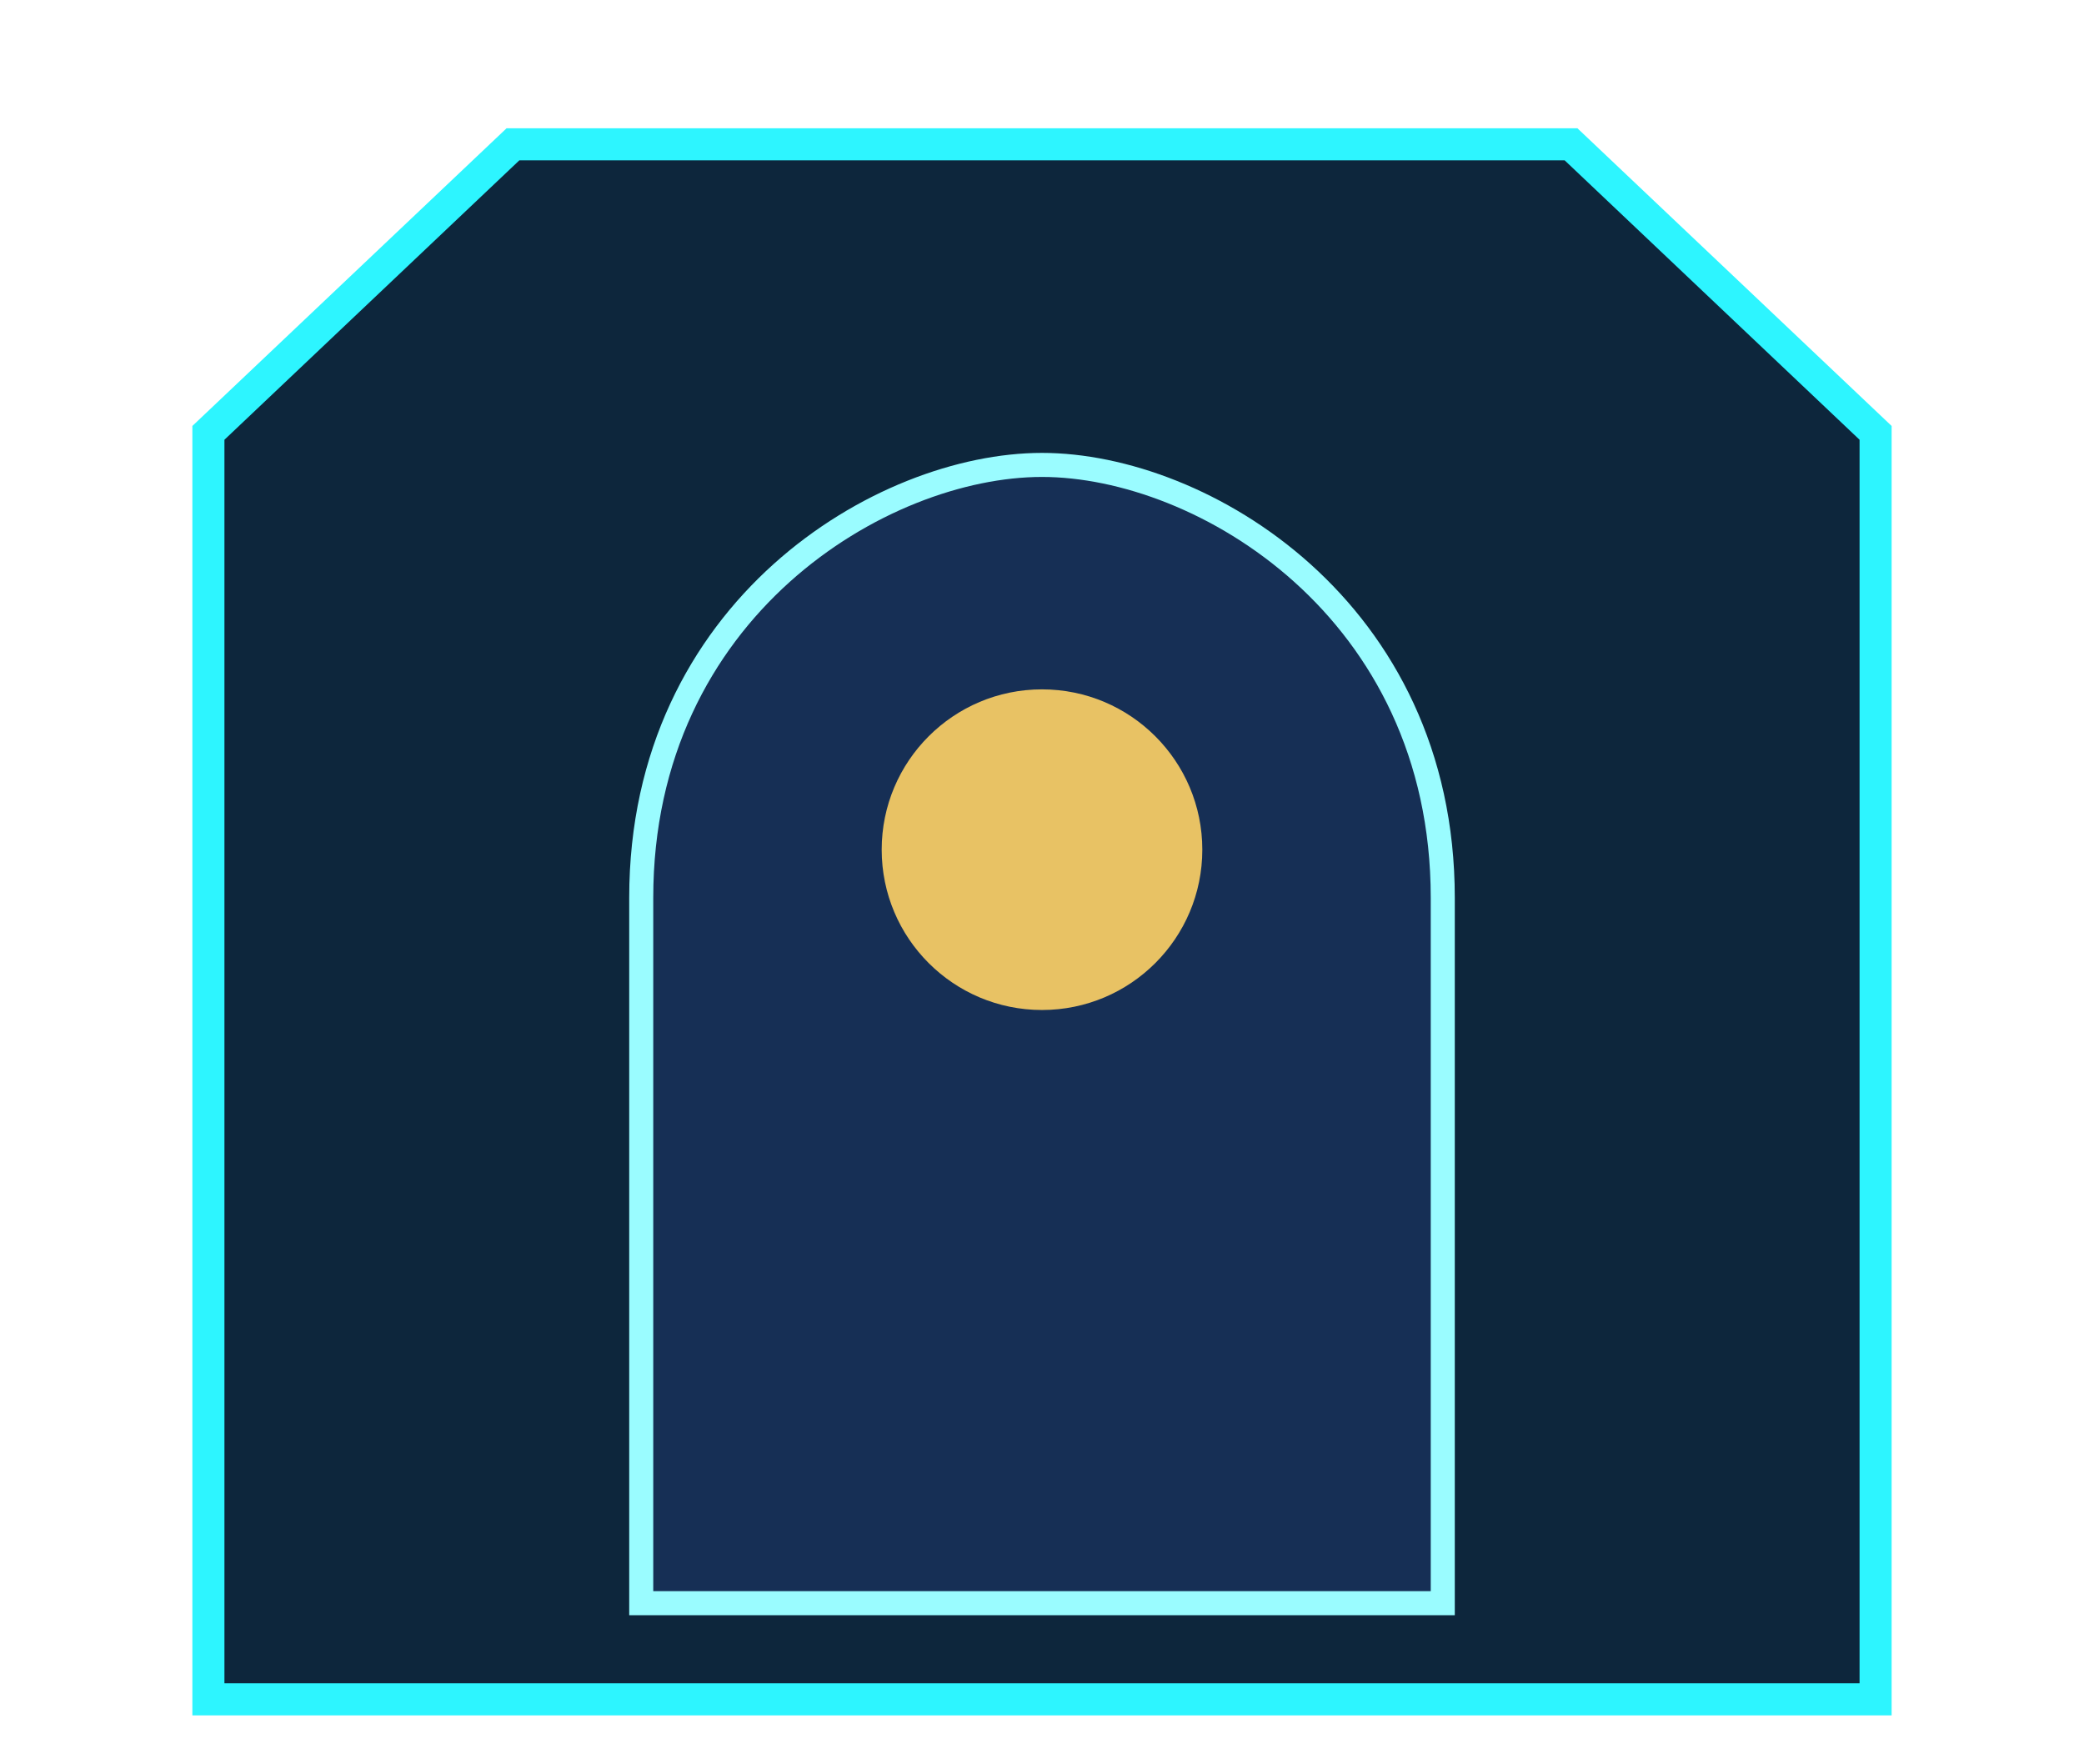
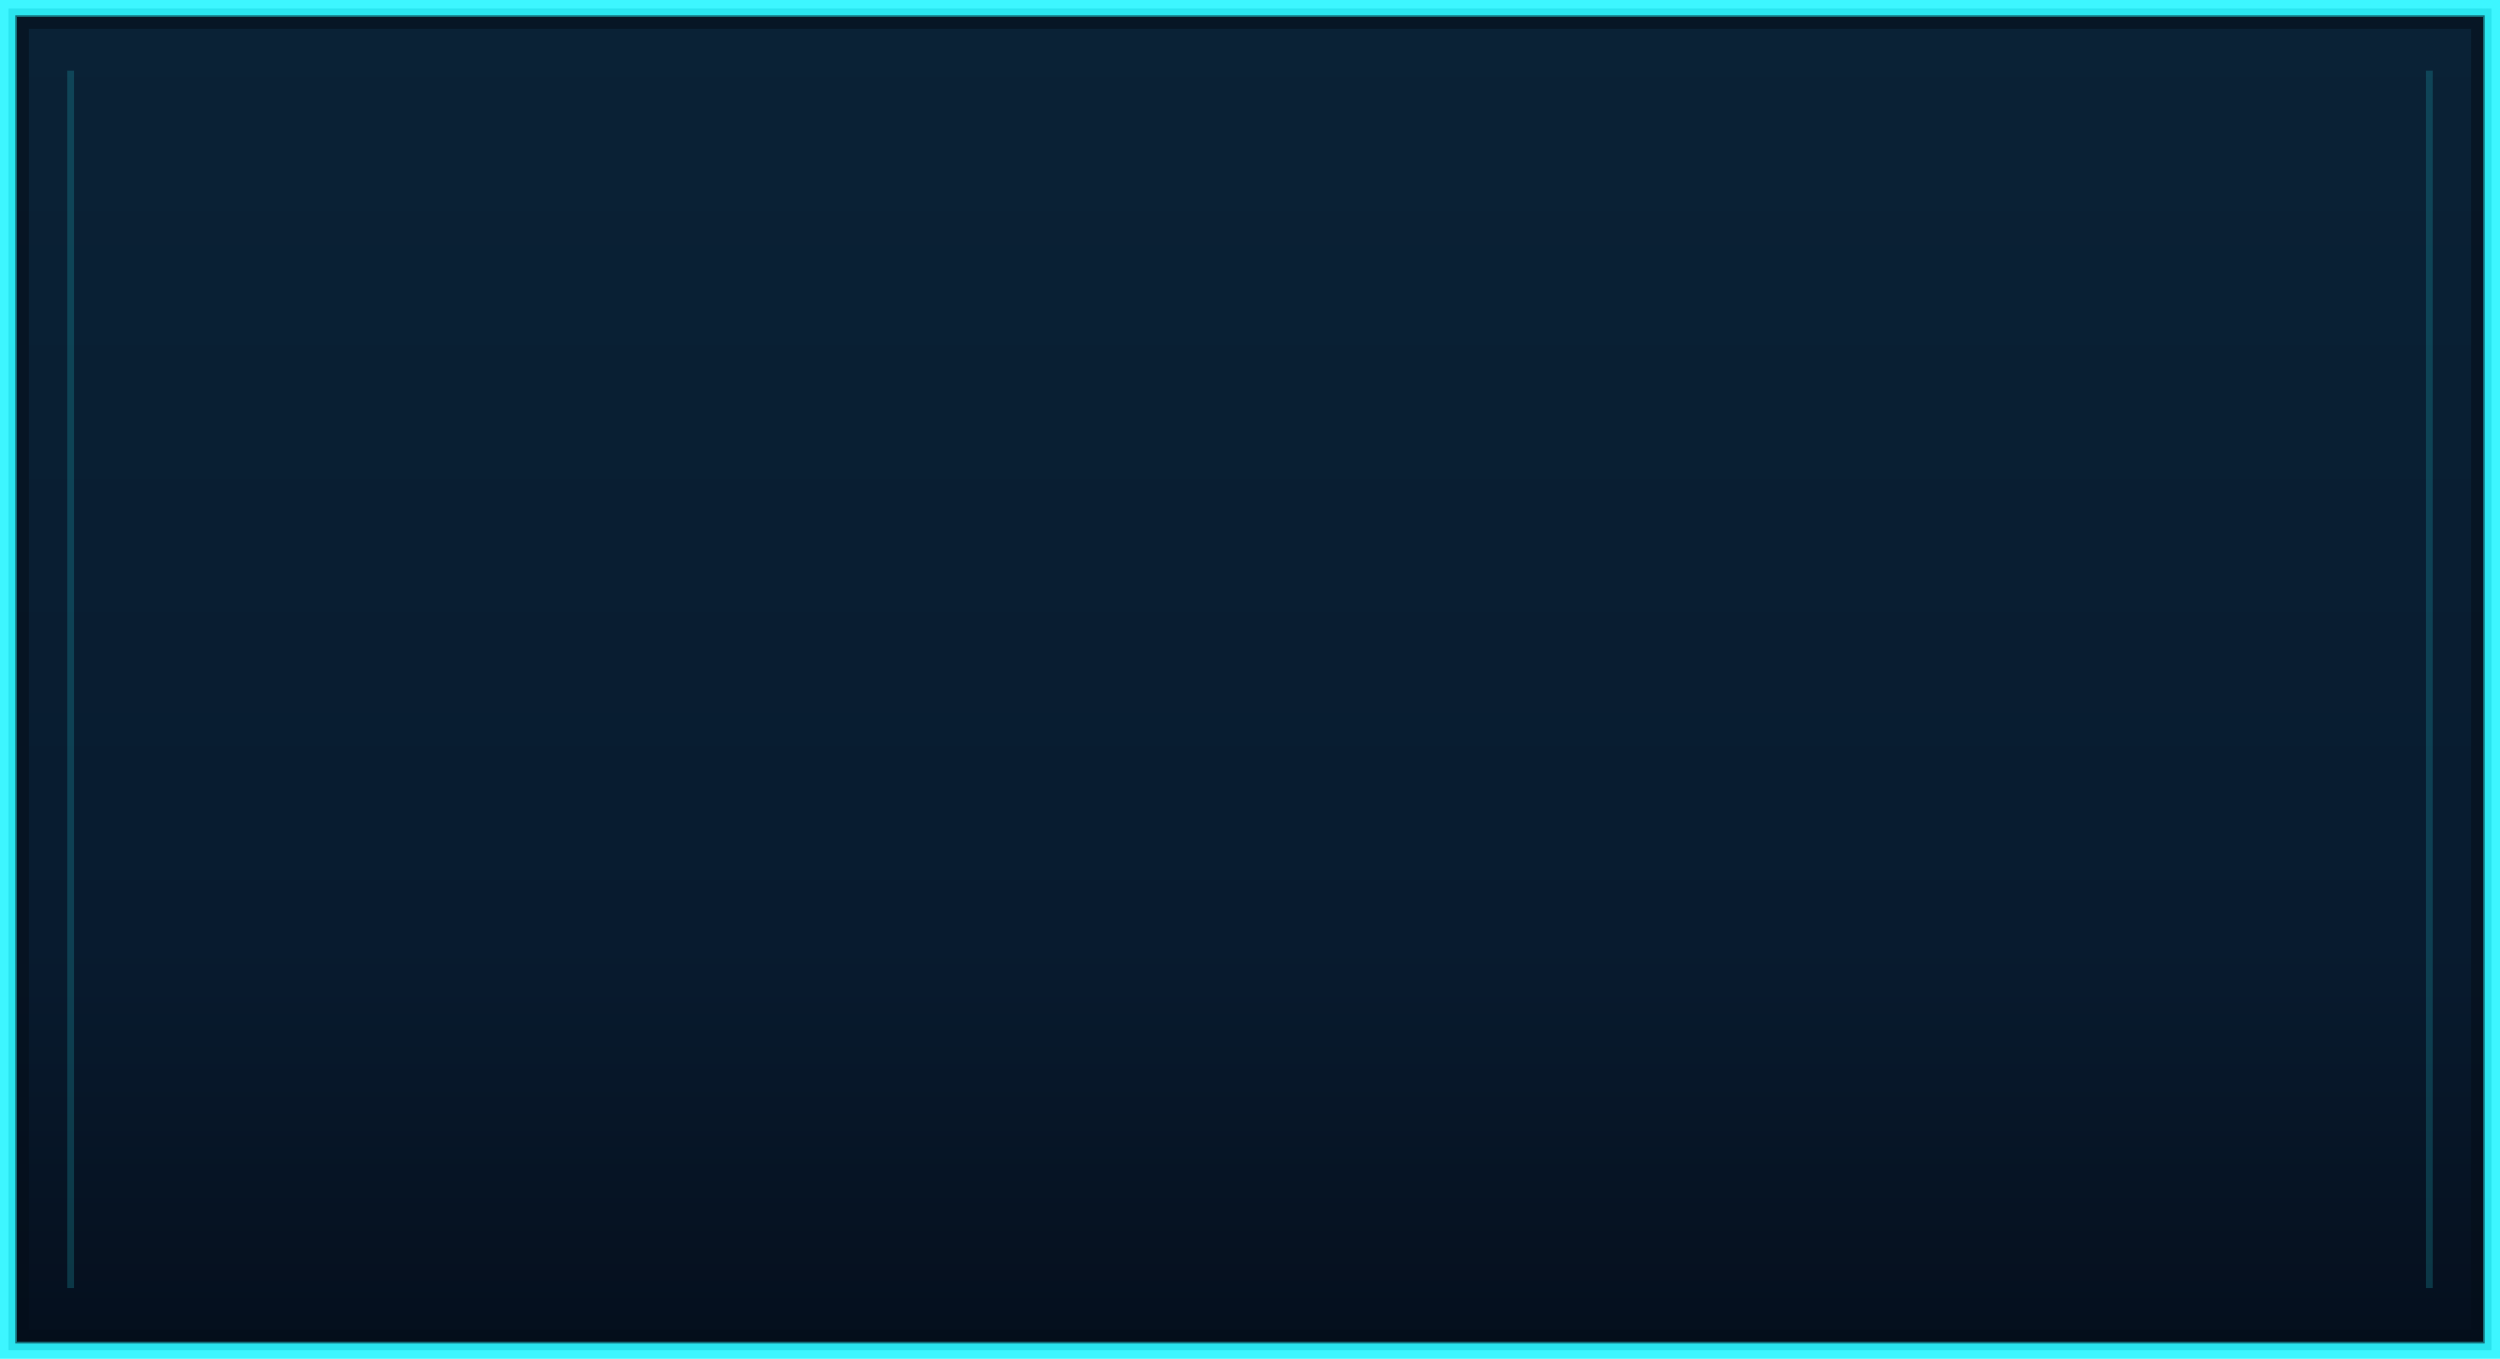
- <svg xmlns="http://www.w3.org/2000/svg" viewBox="0 0 260 220">
-   <path d="M26 212 V54 L64 18 H196 L234 54 V212 Z" fill="#0d263c" stroke="#2df5ff" stroke-width="4" />
-   <path d="M80 200 V112 C80 76 110 58 130 58 C150 58 180 76 180 112 V200 Z" fill="#162f55" stroke="#9afcff" stroke-width="3" />
-   <circle cx="130" cy="106" r="20" fill="#ffd166" opacity="0.9" />
+ <svg xmlns="http://www.w3.org/2000/svg" data-piece-art="arcane-spire-v2" viewBox="0 0 368 200" preserveAspectRatio="none" overflow="visible">
+   <defs>
+     <linearGradient id="wall" x1="0" y1="0" x2="0" y2="1">
+       <stop offset="0%" stop-color="#0a2236" />
+       <stop offset="70%" stop-color="#081b2f" />
+       <stop offset="100%" stop-color="#050f1d" />
+     </linearGradient>
+     <linearGradient id="foot" x1="0" y1="0" x2="0" y2="1">
+       <stop offset="0%" stop-color="rgb(10,30,48)" stop-opacity="0.98" />
+       <stop offset="100%" stop-color="rgb(4,16,29)" stop-opacity="0.98" />
+     </linearGradient>
+   </defs>
+   <rect x="1.25" y="1.25" width="365.5" height="197.5" fill="url(#wall)" stroke="rgba(45,245,255,0.92)" stroke-width="2.5" vector-effect="non-scaling-stroke" />
+   <rect x="3.25" y="3.25" width="361.5" height="193.5" fill="none" stroke="rgba(5,14,24,0.55)" stroke-width="2" vector-effect="non-scaling-stroke" />
+   <line x1="10.4" y1="10.4" x2="10.4" y2="189.6" stroke="rgba(45,245,255,0.17)" stroke-width="1" vector-effect="non-scaling-stroke" />
+   <line x1="357.6" y1="10.4" x2="357.6" y2="189.6" stroke="rgba(45,245,255,0.17)" stroke-width="1" vector-effect="non-scaling-stroke" />
+   <rect x="-20" y="201.25" width="408" height="17.5" fill="url(#foot)" stroke="rgba(45,245,255,0.9)" stroke-width="2.5" vector-effect="non-scaling-stroke" />
</svg>
